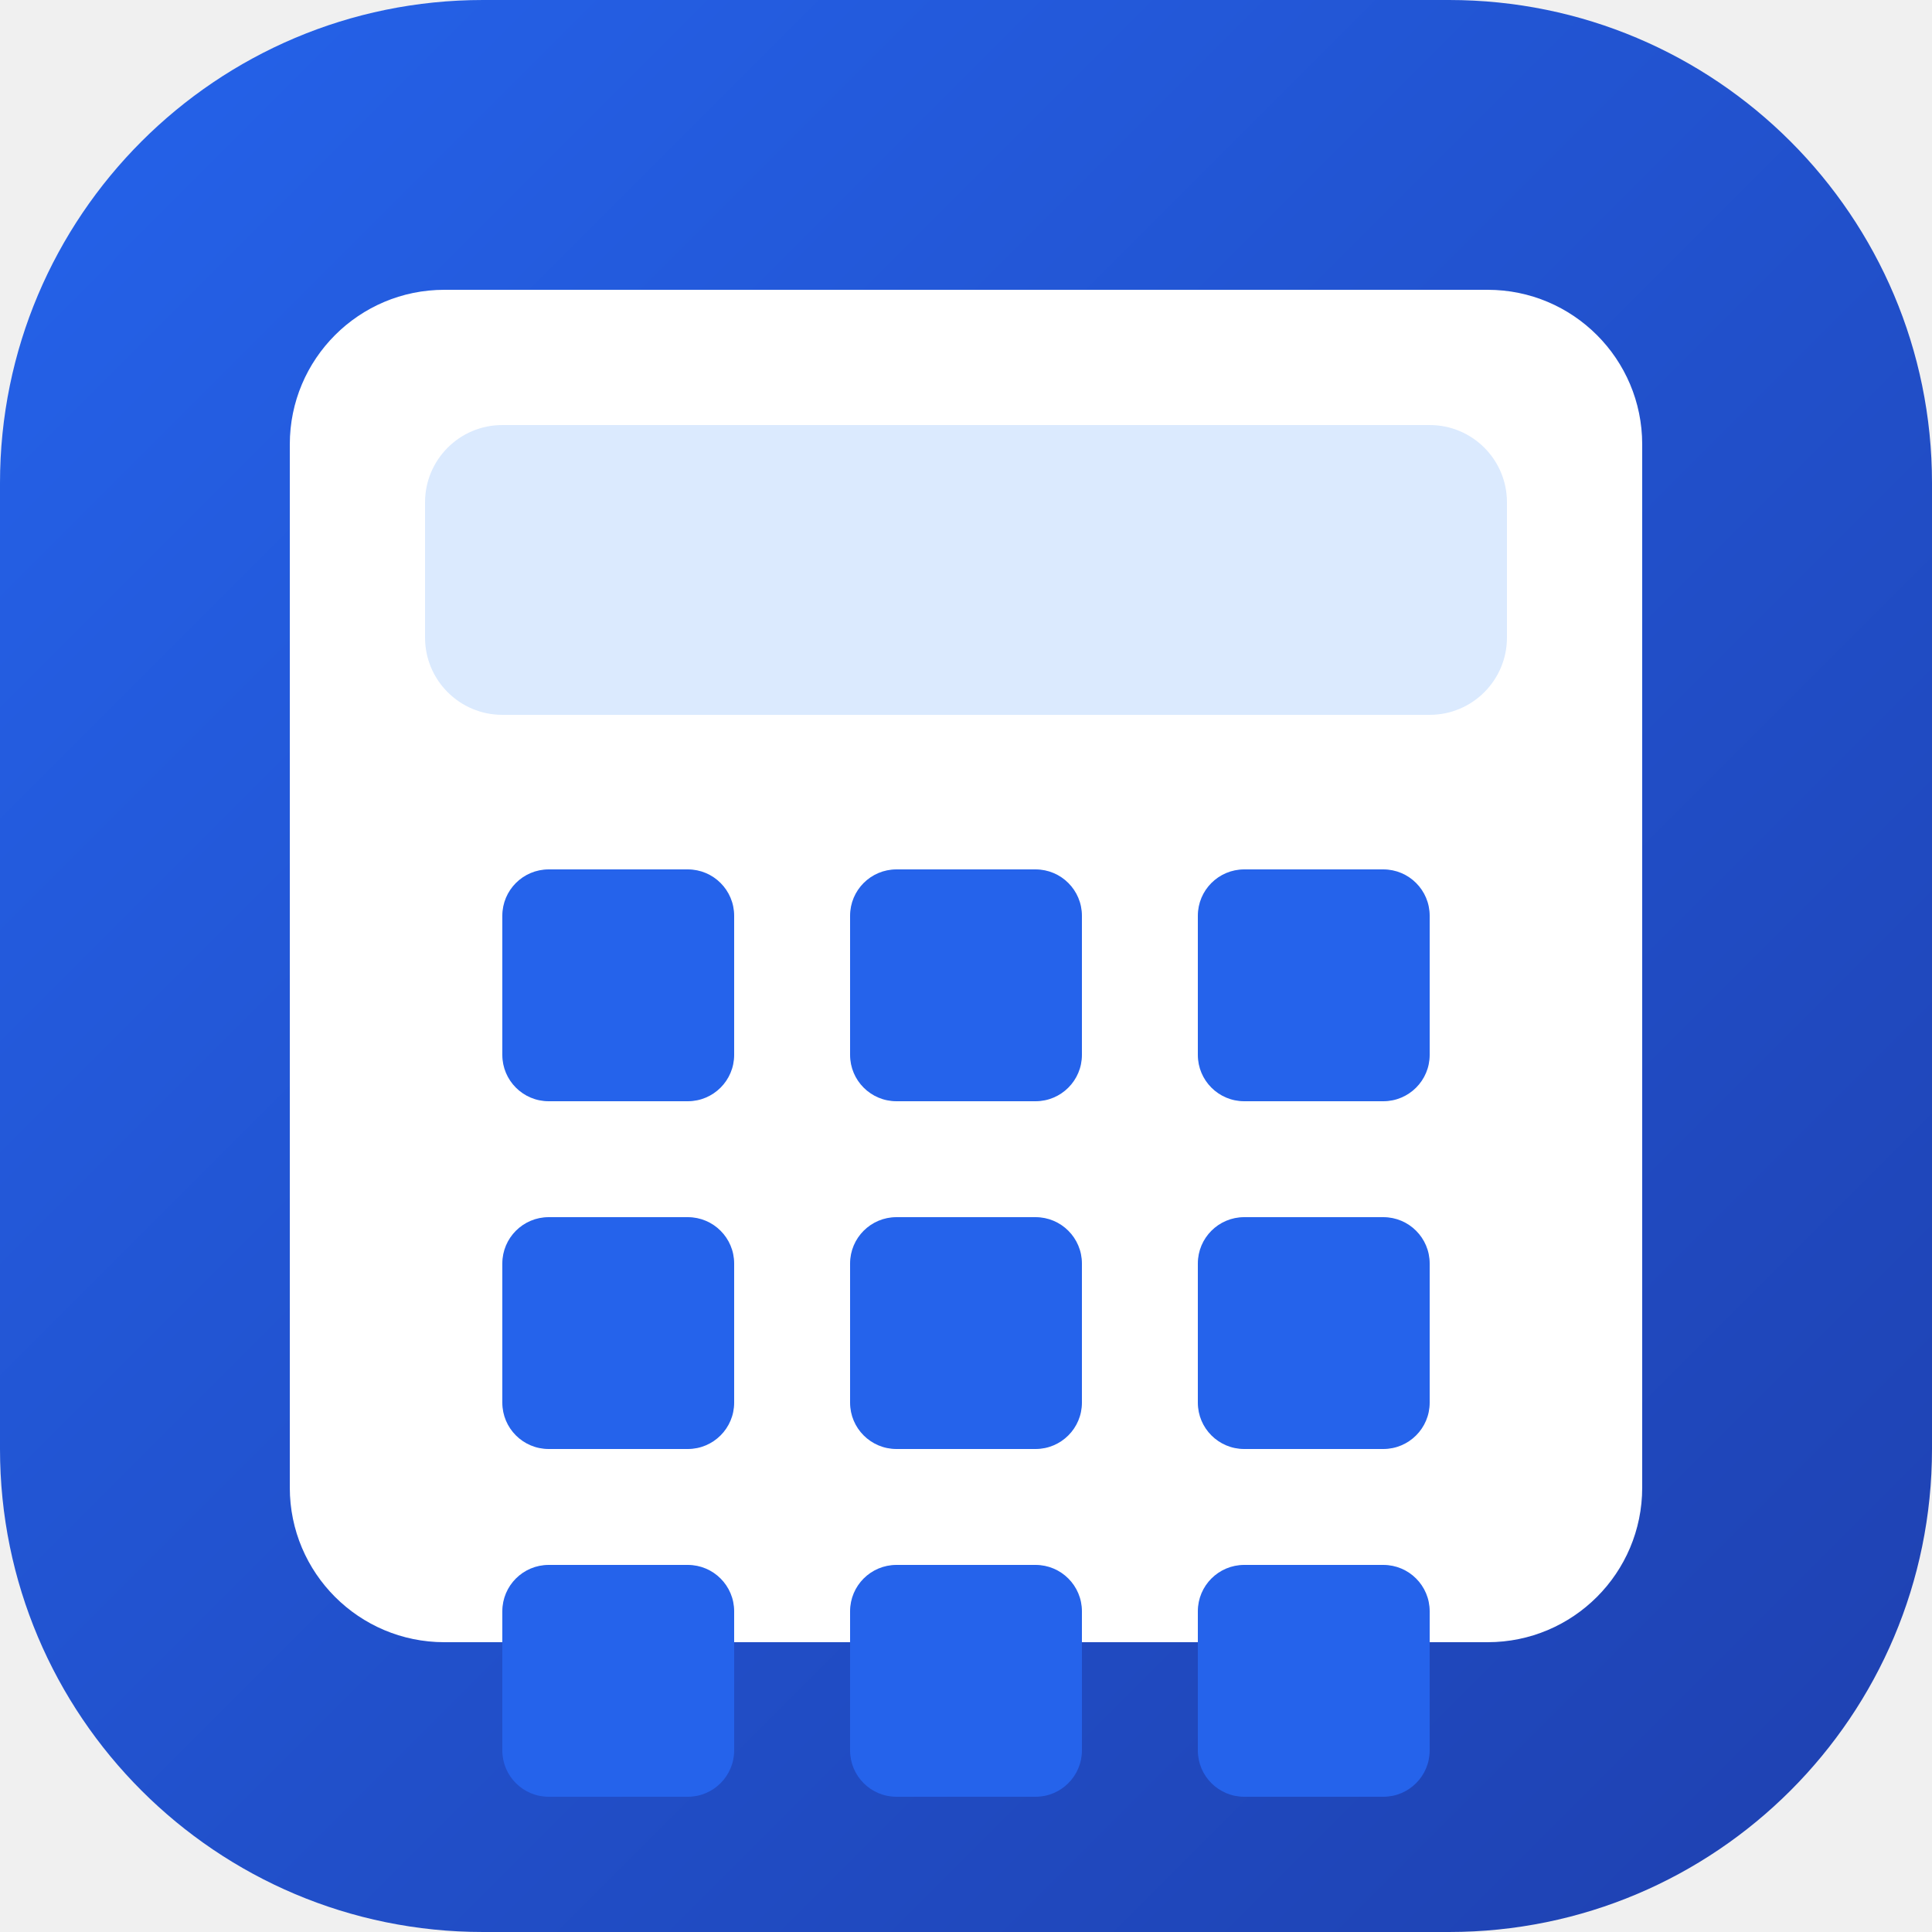
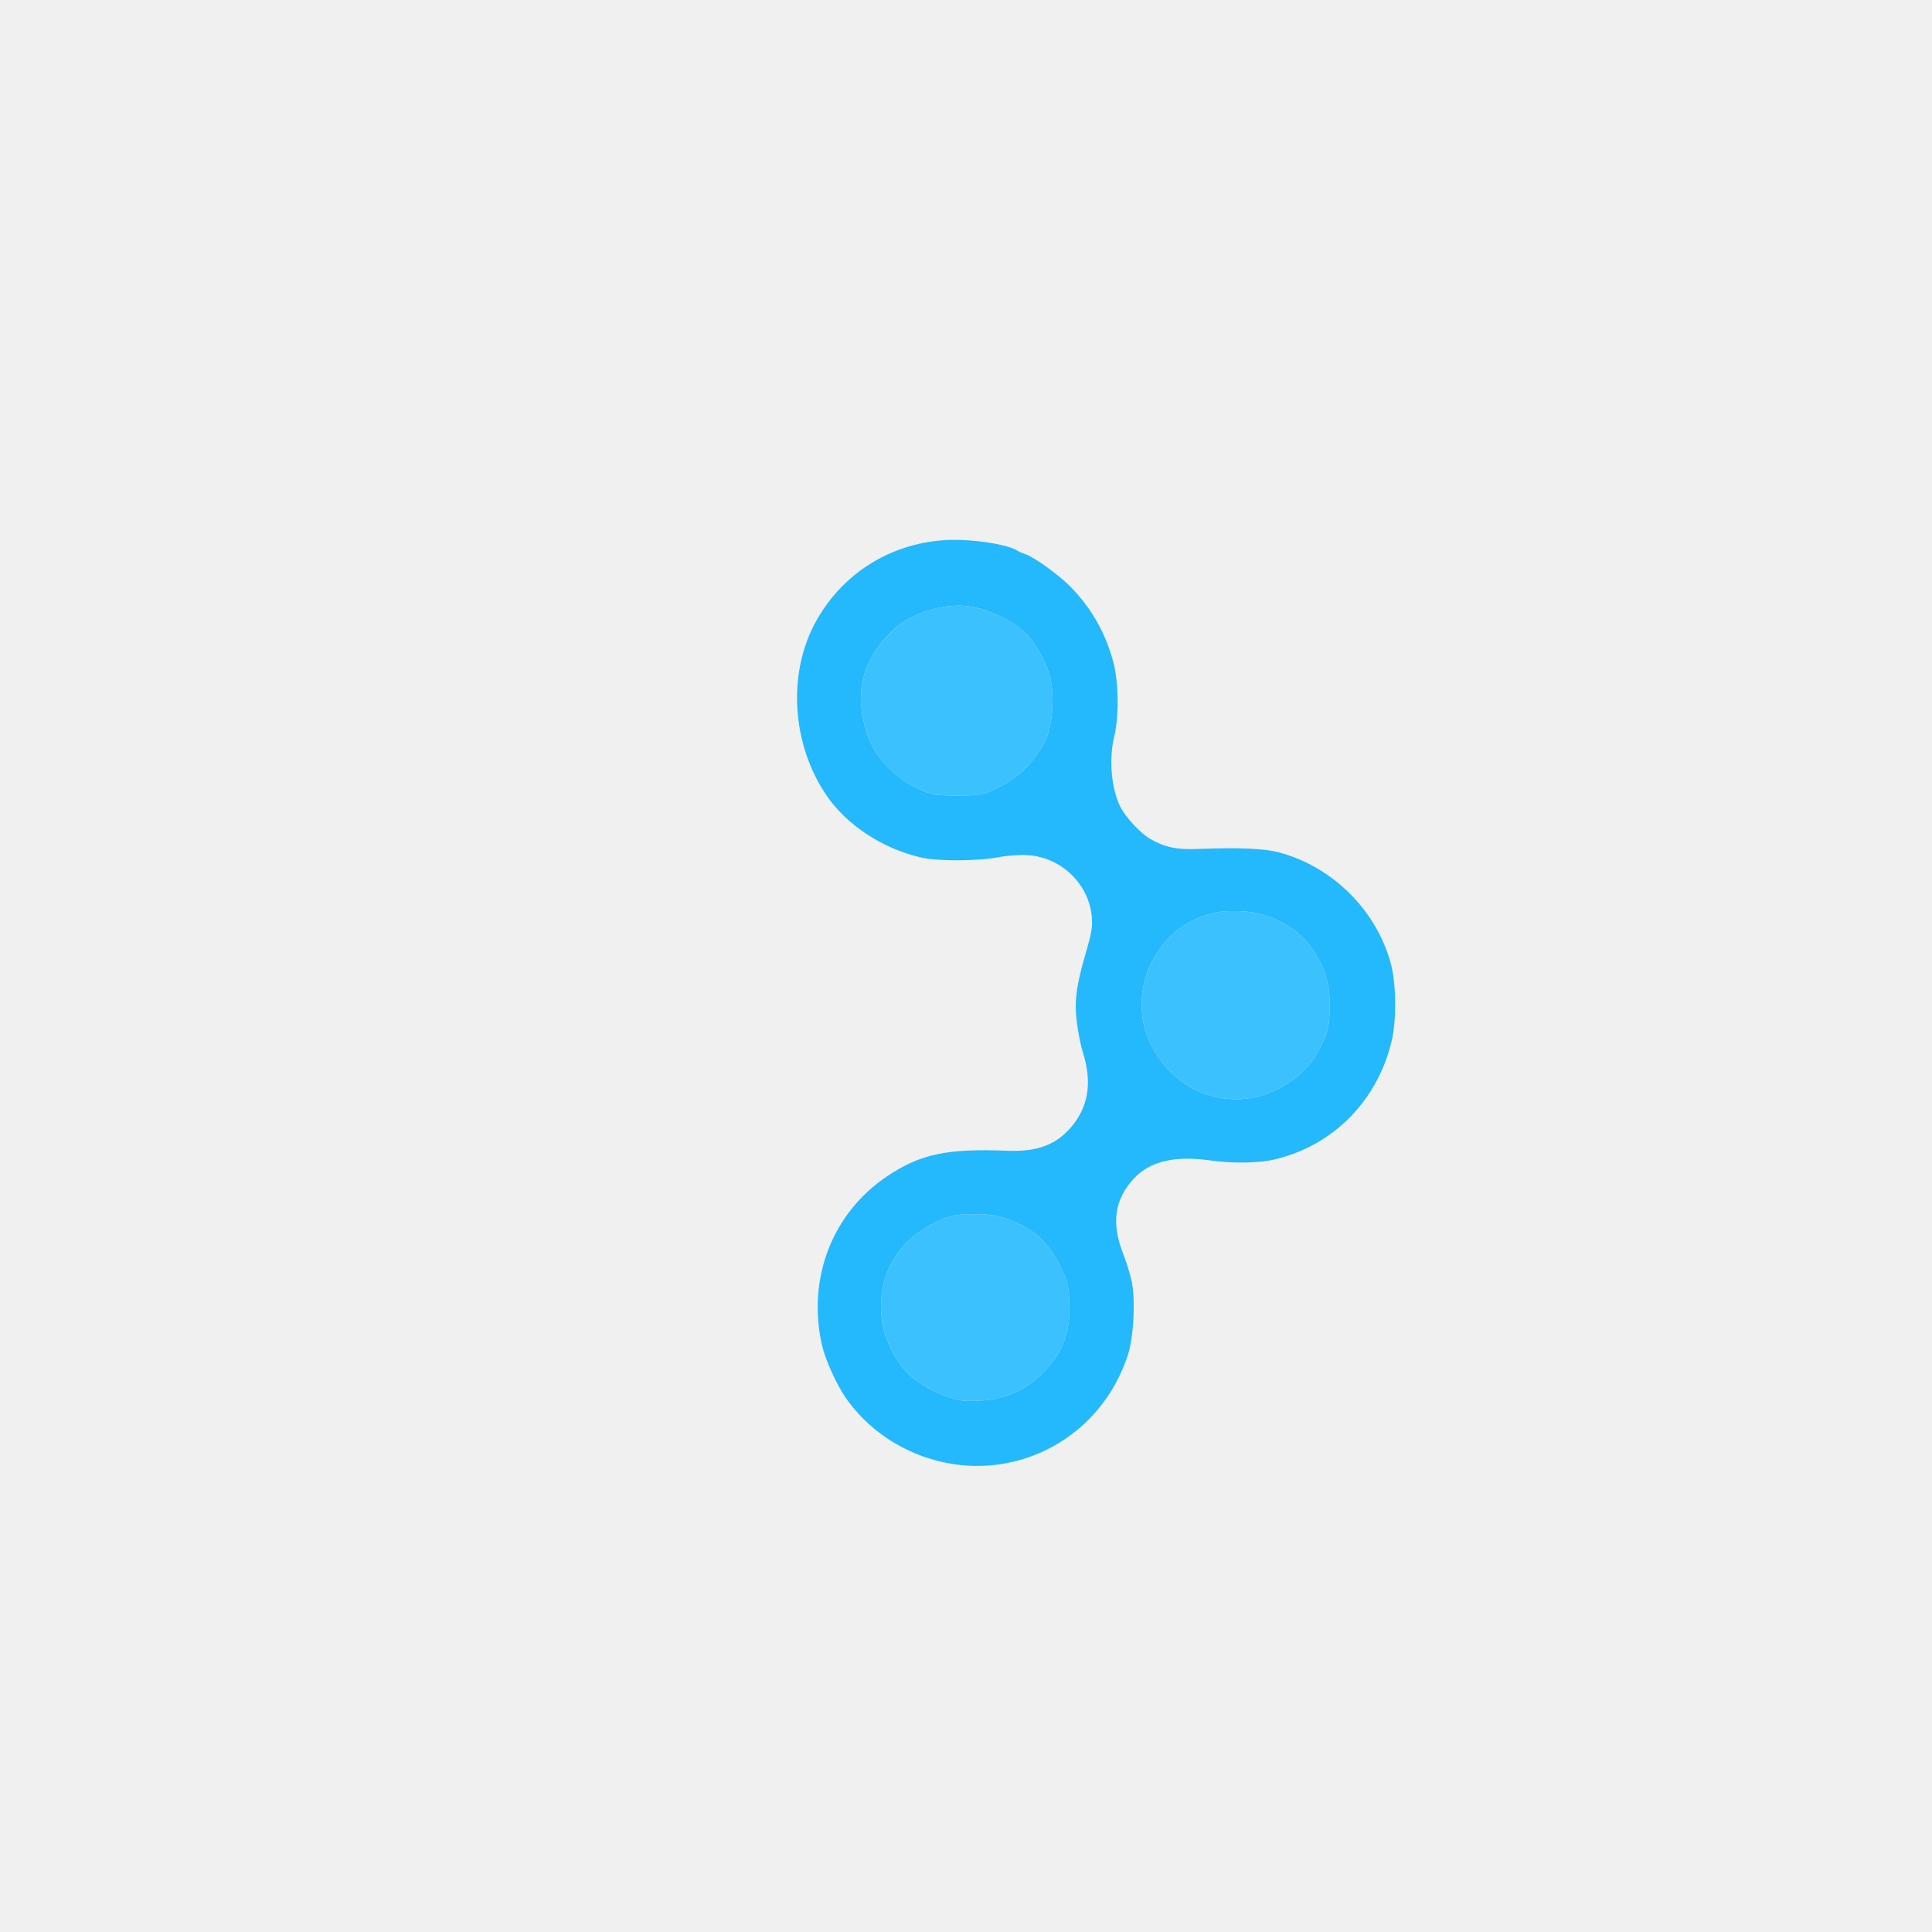
- <svg xmlns="http://www.w3.org/2000/svg" width="32" height="32" viewBox="0 0 32 32">
-   <defs>
-     <linearGradient id="bg" x1="0%" y1="0%" x2="100%" y2="100%">
-       <stop offset="0%" style="stop-color:#2563eb;stop-opacity:1" />
-       <stop offset="100%" style="stop-color:#1e40af;stop-opacity:1" />
-     </linearGradient>
-   </defs>
-   <rect width="32" height="32" rx="8" fill="url(#bg)" />
-   <rect x="4.8" y="4.8" width="22.4" height="22.4" rx="2.56" fill="white" />
-   <rect x="7.04" y="7.04" width="17.92" height="4.8" rx="1.28" fill="#dbeafe" />
-   <rect x="8.32" y="14.4" width="3.84" height="3.84" rx="0.768" fill="#2563eb" />
-   <rect x="14.08" y="14.4" width="3.84" height="3.84" rx="0.768" fill="#2563eb" />
-   <rect x="19.84" y="14.4" width="3.84" height="3.84" rx="0.768" fill="#2563eb" />
-   <rect x="8.32" y="20.16" width="3.84" height="3.84" rx="0.768" fill="#2563eb" />
-   <rect x="14.08" y="20.16" width="3.84" height="3.84" rx="0.768" fill="#2563eb" />
-   <rect x="19.84" y="20.16" width="3.84" height="3.84" rx="0.768" fill="#2563eb" />
-   <rect x="8.32" y="25.92" width="3.84" height="3.84" rx="0.768" fill="#2563eb" />
-   <rect x="14.08" y="25.92" width="3.84" height="3.84" rx="0.768" fill="#2563eb" />
-   <rect x="19.84" y="25.92" width="3.84" height="3.84" rx="0.768" fill="#2563eb" />
+ <svg xmlns="http://www.w3.org/2000/svg" width="1024" height="1024" viewBox="0 0 1024 1024">
+   <g>
+     <path d="M 531.00 775.94 C499.21,781.04 466.18,766.93 447.99,740.48 C443.29,733.65 437.36,720.41 435.67,713.00 C427.68,677.75 441.06,642.99 470.15,623.47 C487.79,611.63 501.92,608.64 534.00,609.93 C550.57,610.60 561.02,606.32 569.25,595.50 C577.11,585.15 578.67,572.88 574.01,558.00 C572.90,554.42 571.44,547.34 570.79,542.25 C569.32,530.84 570.34,522.75 575.52,505.00 C578.50,494.80 579.08,491.37 578.71,486.36 C577.39,468.75 562.64,454.38 544.72,453.24 C540.33,452.96 534.14,453.41 528.92,454.39 C517.87,456.47 496.78,456.50 488.00,454.46 C467.74,449.74 448.89,437.36 438.16,421.73 C419.97,395.21 417.30,358.31 431.60,331.00 C445.31,304.82 470.98,288.21 500.66,286.30 C514.18,285.44 534.16,288.38 539.50,292.03 C540.05,292.40 541.85,293.17 543.50,293.73 C548.42,295.39 562.10,305.37 568.06,311.65 C579.00,323.16 586.10,335.88 590.15,351.16 C592.88,361.50 593.11,379.91 590.63,390.00 C587.60,402.32 588.97,418.15 593.91,427.83 C596.65,433.20 604.50,441.62 609.47,444.54 C617.10,449.01 623.50,450.40 634.50,449.97 C656.94,449.11 670.33,449.69 678.36,451.90 C706.58,459.64 729.59,482.65 737.16,510.70 C740.03,521.33 740.26,540.24 737.65,551.50 C730.28,583.26 706.51,607.34 675.41,614.56 C666.92,616.53 653.22,616.71 641.30,615.03 C622.57,612.38 609.36,615.55 600.91,624.71 C590.68,635.81 588.93,648.28 595.32,664.58 C597.28,669.57 599.42,676.73 600.07,680.49 C601.79,690.39 600.76,708.73 597.99,717.50 C588.16,748.55 562.56,770.88 531.00,775.94 ZM 494.99 421.02 C496.92,421.50 503.45,421.80 509.50,421.68 C519.61,421.48 521.06,421.20 527.44,418.20 C539.62,412.46 547.24,405.17 553.79,393.00 C557.51,386.10 558.97,371.50 557.00,360.89 C555.57,353.17 549.68,341.82 544.21,336.25 C535.87,327.77 519.96,321.00 508.36,321.00 C495.89,321.00 481.81,326.07 473.92,333.39 C459.05,347.20 453.71,362.60 457.44,380.98 C459.70,392.17 463.75,399.79 471.59,407.63 C478.03,414.07 486.38,418.84 494.99,421.02 ZM 644.76 581.53 C657.44,584.17 669.59,582.05 680.89,575.22 C689.95,569.74 695.52,563.72 700.13,554.44 C703.70,547.26 704.20,545.36 704.70,536.94 C705.52,522.96 702.35,511.95 694.43,501.36 C686.00,490.10 670.69,482.84 655.46,482.90 C646.44,482.93 643.89,483.33 637.00,485.80 C614.01,494.03 600.37,520.27 606.58,544.36 C611.32,562.74 626.78,577.79 644.76,581.53 ZM 510.00 742.36 C511.38,742.62 516.08,742.61 520.46,742.33 C534.13,741.46 545.81,735.70 554.95,725.32 C564.11,714.92 567.46,704.82 566.76,689.81 C566.35,680.99 565.95,679.38 562.26,671.81 C556.94,660.89 550.90,654.23 542.31,649.80 C532.78,644.88 526.95,643.50 516.00,643.53 C508.60,643.55 505.20,644.06 500.62,645.82 C475.53,655.44 463.18,677.13 468.00,703.11 C469.33,710.29 474.99,721.57 479.70,726.41 C487.34,734.29 498.62,740.22 510.00,742.36 Z" fill="rgb(36,184,252)" />
+     <path d="M 494.99 421.02 C486.38,418.84 478.03,414.07 471.59,407.63 C463.75,399.79 459.70,392.17 457.44,380.98 C453.71,362.60 459.05,347.20 473.92,333.39 C481.81,326.07 495.89,321.00 508.36,321.00 C519.96,321.00 535.87,327.77 544.21,336.25 C549.68,341.82 555.57,353.17 557.00,360.89 C558.97,371.50 557.51,386.10 553.79,393.00 C547.24,405.17 539.62,412.46 527.44,418.20 C521.06,421.20 519.61,421.48 509.50,421.68 C503.45,421.80 496.92,421.50 494.99,421.02 ZM 644.76 581.53 C626.78,577.79 611.32,562.74 606.58,544.36 C600.37,520.27 614.01,494.03 637.00,485.80 C643.89,483.33 646.44,482.93 655.46,482.90 C670.69,482.84 686.00,490.10 694.43,501.36 C702.35,511.95 705.52,522.96 704.70,536.94 C704.20,545.36 703.70,547.26 700.13,554.44 C695.52,563.72 689.95,569.74 680.89,575.22 C669.59,582.05 657.44,584.17 644.76,581.53 ZM 510.00 742.36 C498.62,740.22 487.34,734.29 479.70,726.41 C474.99,721.57 469.33,710.29 468.00,703.11 C463.18,677.13 475.53,655.44 500.62,645.82 C505.20,644.06 508.60,643.55 516.00,643.53 C526.95,643.50 532.78,644.88 542.31,649.80 C550.90,654.23 556.94,660.89 562.26,671.81 C565.95,679.38 566.35,680.99 566.76,689.81 C567.46,704.82 564.11,714.92 554.95,725.32 C545.81,735.70 534.13,741.46 520.46,742.33 C516.08,742.61 511.38,742.62 510.00,742.36 Z" fill="rgb(59,193,254)" />
+   </g>
</svg>
